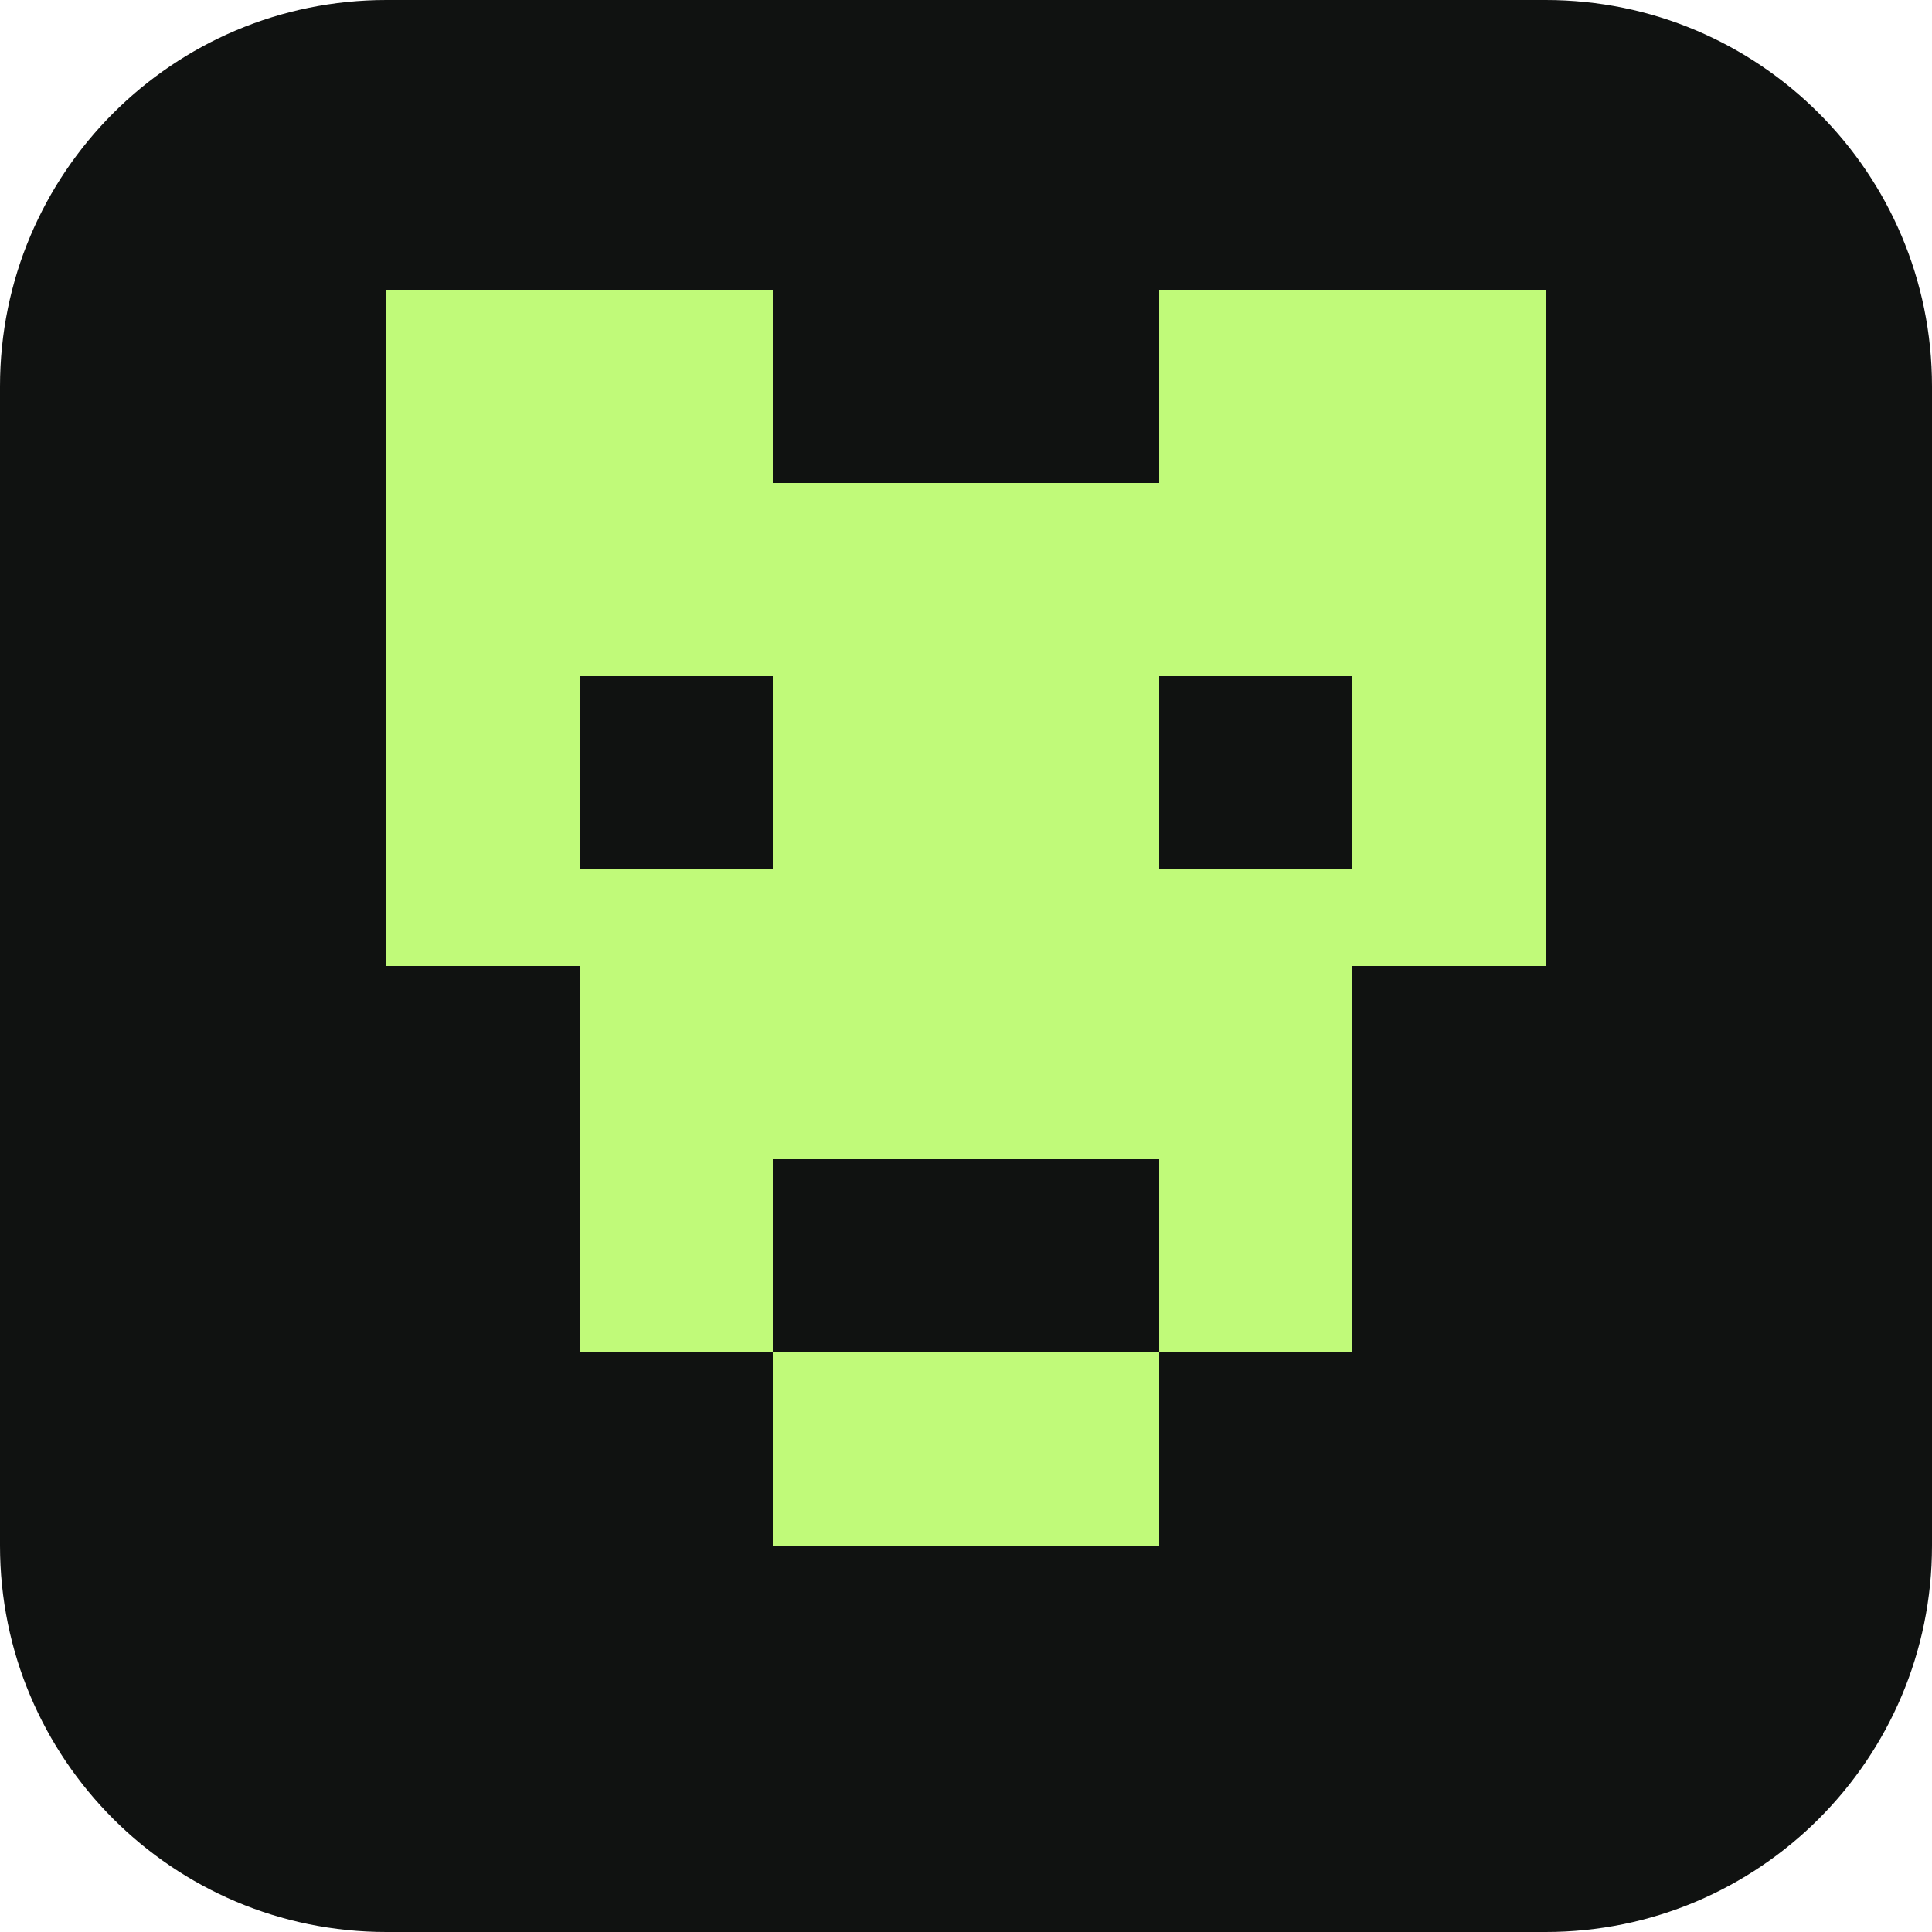
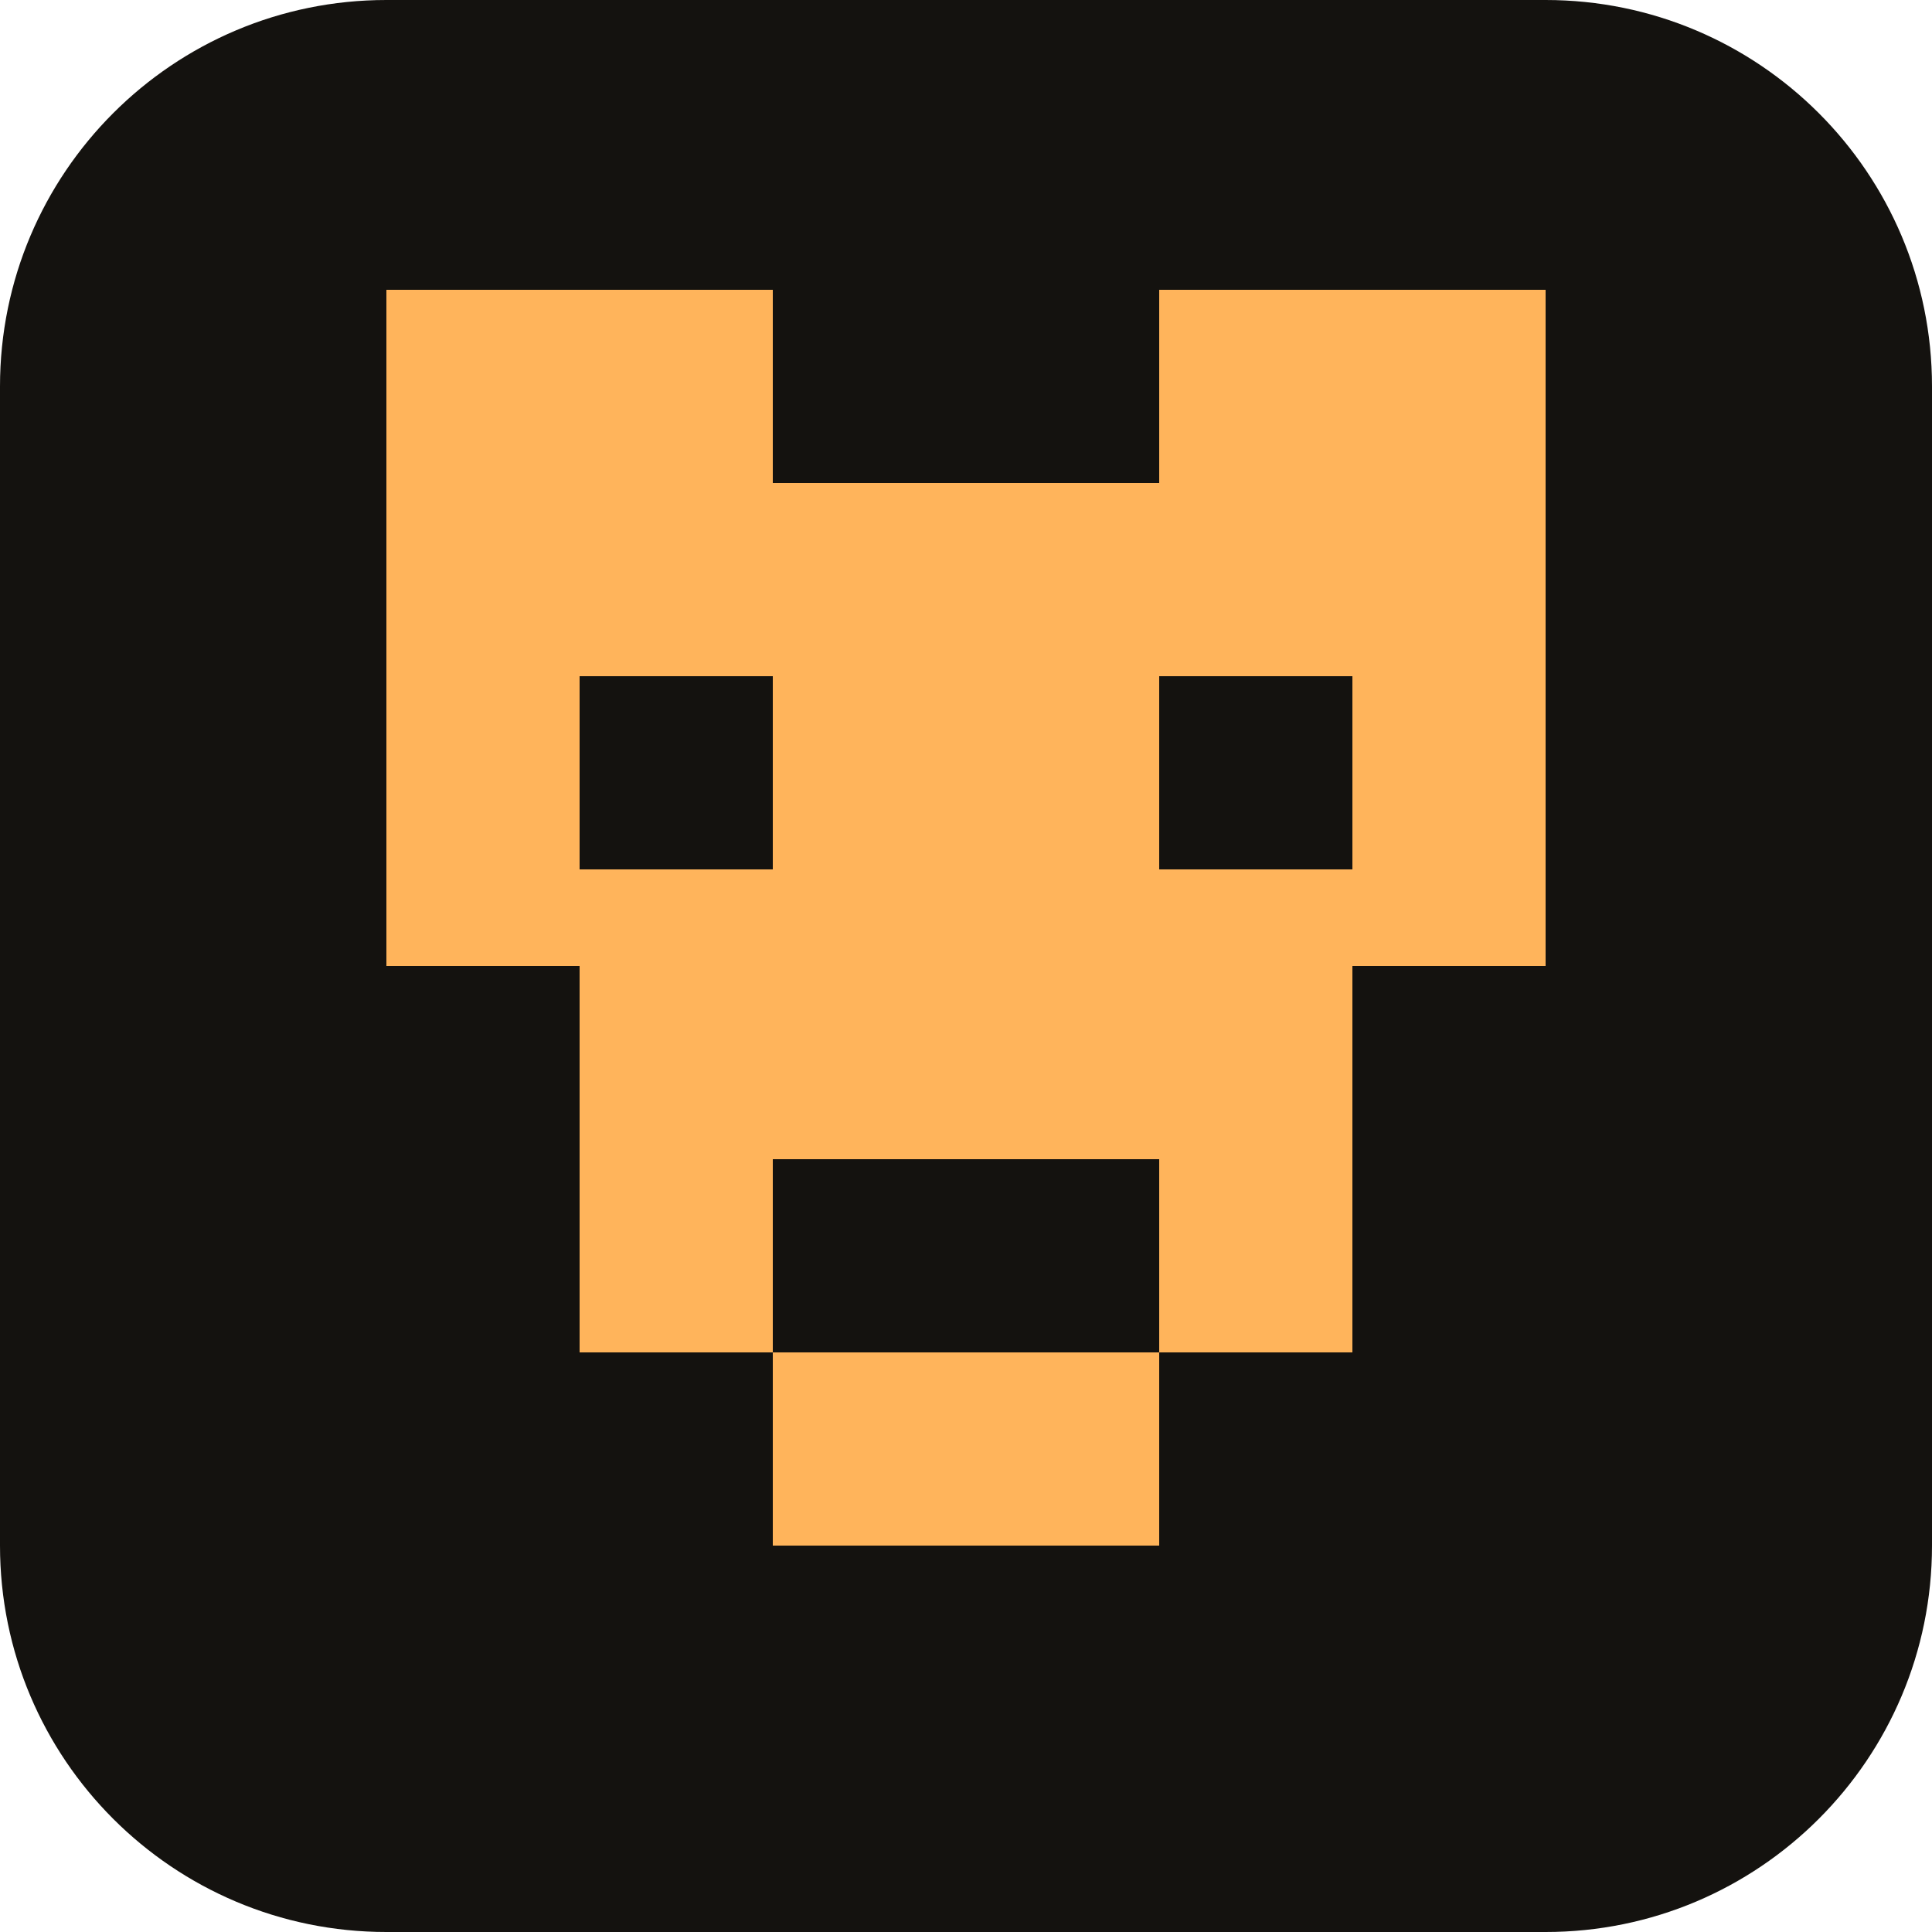
<svg xmlns="http://www.w3.org/2000/svg" viewBox="0 0 40 40">
-   <rect width="40" height="40" rx="8" fill="#101211" />
-   <path d="M8 6h8v4h8V6h8v14h-4v8h-4v4h-8v-4h-4v-8H8Z" fill="#c0fa79" />
-   <path d="M12 14h4v4h-4Zm12 0h4v4h-4ZM16 24h8v4h-8Z" fill="#101211" />
+   <rect width="40" height="40" rx="8" fill="#14120f" />
+   <path d="M8 6h8v4h8V6h8v14h-4v8h-4v4h-8v-4h-4v-8H8Z" fill="#ffb45b" />
+   <path d="M12 14h4v4h-4Zm12 0h4v4h-4ZM16 24h8v4h-8Z" fill="#14120f" />
</svg>
